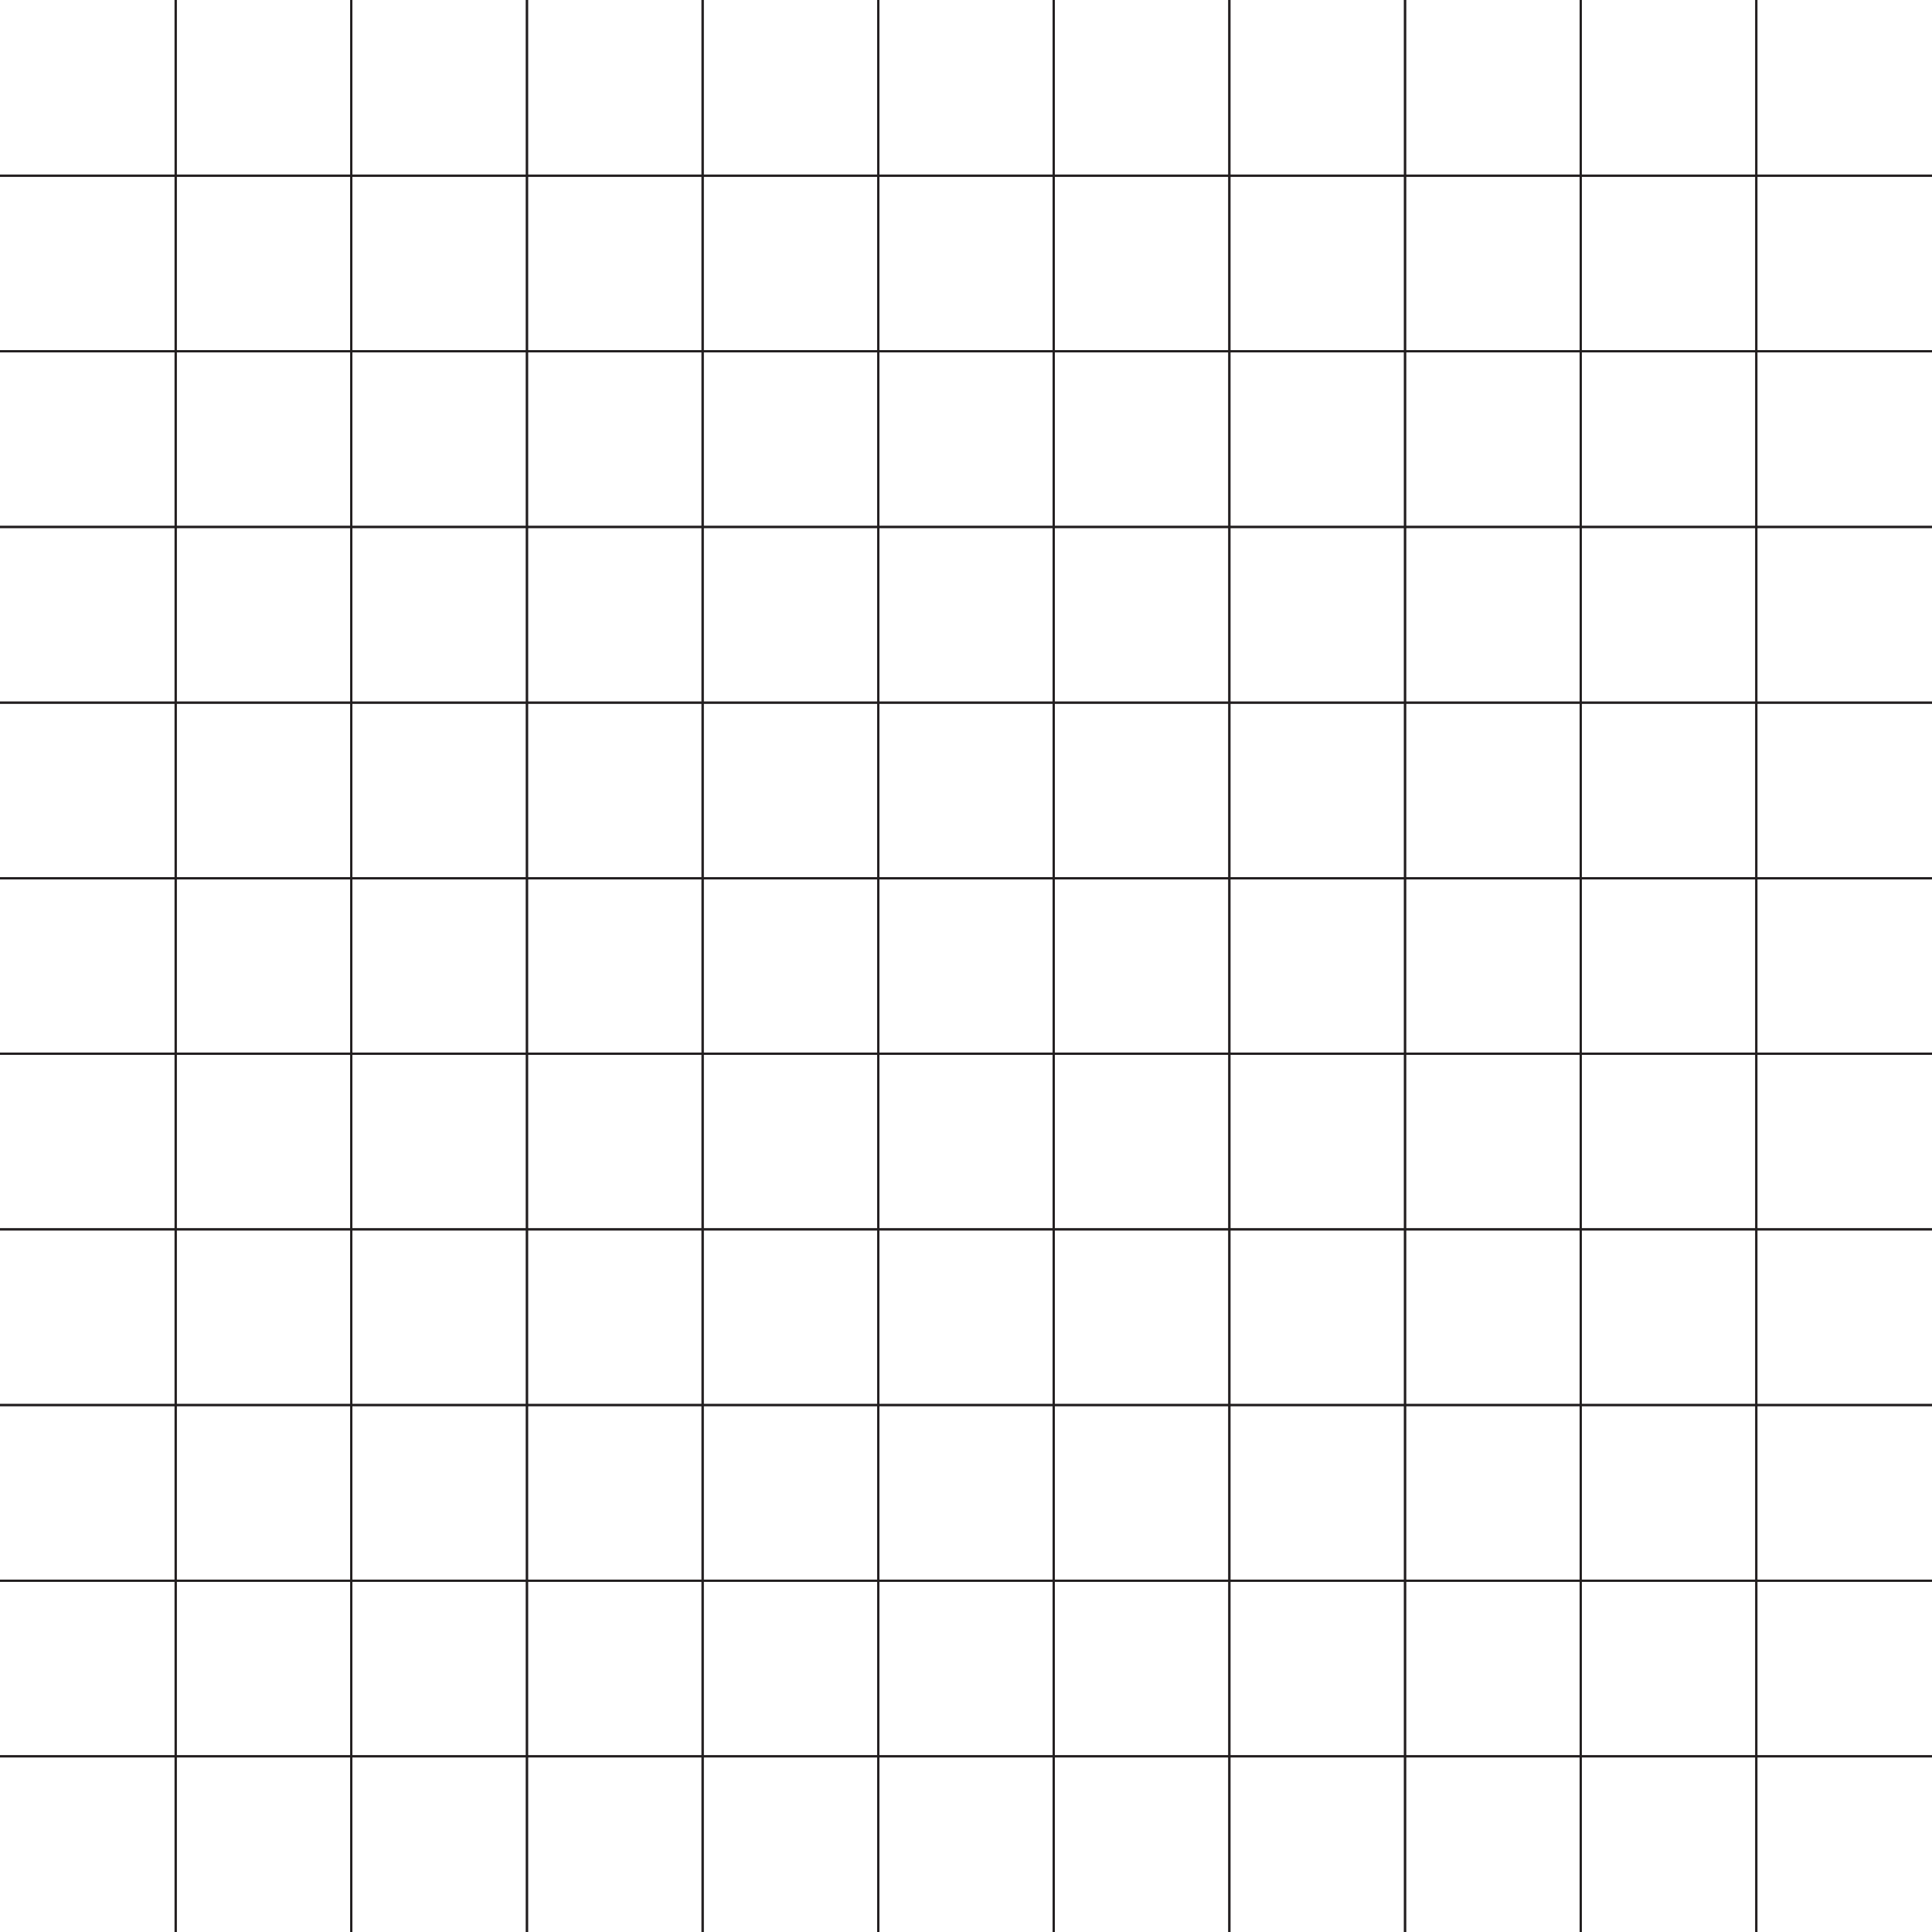
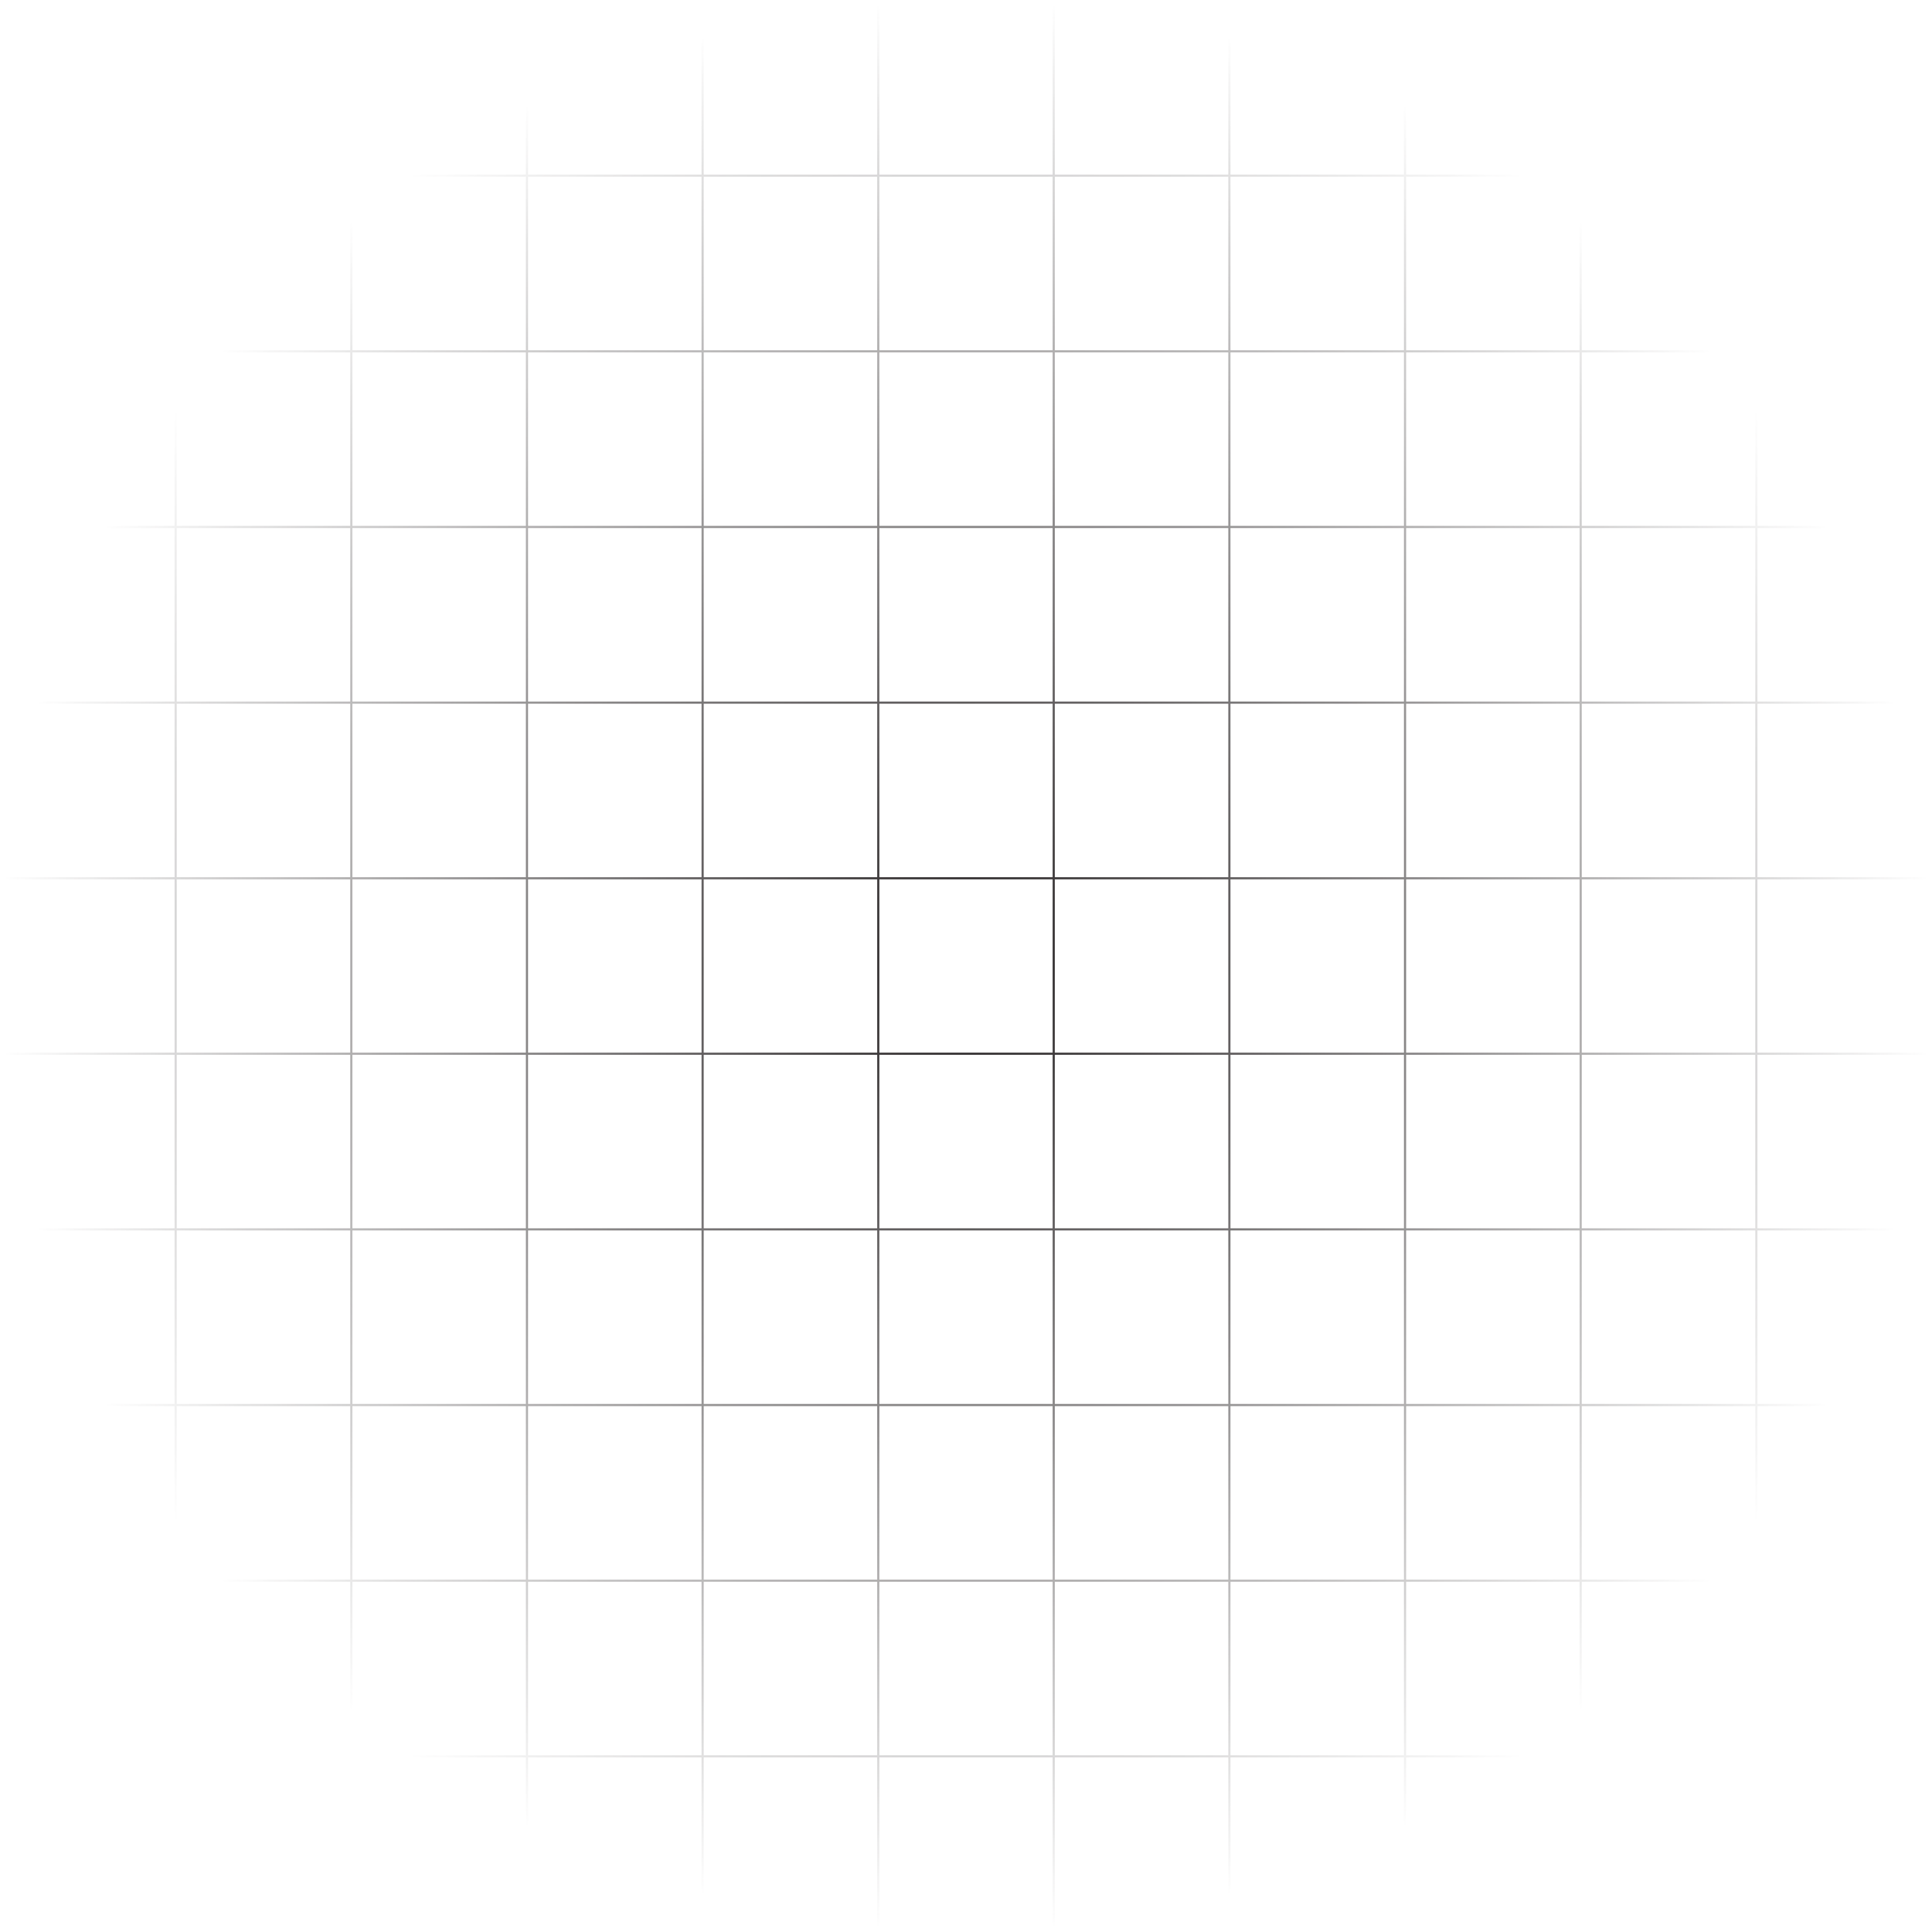
<svg xmlns="http://www.w3.org/2000/svg" id="Layer_1" version="1.1" viewBox="0 0 898.6 898.6">
  <defs>
    <style>
      .st0 {
-         fill: none;
-         stroke: #231f20;
-         stroke-miterlimit: 10;
+         fill: url(#radial-gradient);
      }
    </style>
+     <radialGradient id="radial-gradient" cx="449.3" cy="449.3" fx="449.3" fy="449.3" r="449.3" gradientUnits="userSpaceOnUse">
+       <stop offset="0" stop-color="#231f20" />
+       <stop offset="1" stop-color="#231f20" stop-opacity="0" />
+     </radialGradient>
  </defs>
-   <line class="st0" x1="81.7" x2="81.7" y2="898.6" />
-   <line class="st0" x1="163.4" x2="163.4" y2="898.6" />
-   <line class="st0" x1="245.1" x2="245.1" y2="898.6" />
-   <line class="st0" x1="326.8" x2="326.8" y2="898.6" />
-   <line class="st0" x1="408.5" x2="408.5" y2="898.6" />
-   <line class="st0" x1="490.1" x2="490.1" y2="898.6" />
-   <line class="st0" x1="571.8" x2="571.8" y2="898.6" />
-   <line class="st0" x1="653.5" x2="653.5" y2="898.6" />
-   <line class="st0" x1="735.2" x2="735.2" y2="898.6" />
-   <line class="st0" x1="816.9" x2="816.9" y2="898.6" />
-   <line class="st0" x1="81.7" x2="81.7" y2="898.6" />
-   <line class="st0" x1="163.4" x2="163.4" y2="898.6" />
-   <line class="st0" x1="245.1" x2="245.1" y2="898.6" />
-   <line class="st0" x1="326.8" x2="326.8" y2="898.6" />
-   <line class="st0" x1="408.5" x2="408.5" y2="898.6" />
-   <line class="st0" x1="490.1" x2="490.1" y2="898.6" />
-   <line class="st0" x1="571.8" x2="571.8" y2="898.6" />
-   <line class="st0" x1="653.5" x2="653.5" y2="898.6" />
-   <line class="st0" x1="735.2" x2="735.2" y2="898.6" />
-   <line class="st0" x1="816.9" x2="816.9" y2="898.6" />
-   <line class="st0" x1="0" y1="816.9" x2="898.6" y2="816.9" />
-   <line class="st0" x1="0" y1="735.2" x2="898.6" y2="735.2" />
-   <line class="st0" x1="0" y1="653.5" x2="898.6" y2="653.5" />
-   <line class="st0" x1="0" y1="571.8" x2="898.6" y2="571.8" />
-   <line class="st0" x1="0" y1="490.1" x2="898.6" y2="490.1" />
-   <line class="st0" x1="0" y1="408.5" x2="898.6" y2="408.5" />
-   <line class="st0" x1="0" y1="326.8" x2="898.6" y2="326.8" />
-   <line class="st0" x1="0" y1="245.1" x2="898.6" y2="245.1" />
-   <line class="st0" x1="0" y1="163.4" x2="898.6" y2="163.4" />
-   <line class="st0" x1="0" y1="81.7" x2="898.6" y2="81.7" />
-   <line class="st0" x1="0" y1="816.9" x2="898.6" y2="816.9" />
-   <line class="st0" x1="0" y1="735.2" x2="898.6" y2="735.2" />
-   <line class="st0" x1="0" y1="653.5" x2="898.6" y2="653.5" />
-   <line class="st0" x1="0" y1="571.8" x2="898.6" y2="571.8" />
-   <line class="st0" x1="0" y1="490.1" x2="898.6" y2="490.1" />
-   <line class="st0" x1="0" y1="408.5" x2="898.6" y2="408.5" />
-   <line class="st0" x1="0" y1="326.8" x2="898.6" y2="326.8" />
-   <line class="st0" x1="0" y1="245.1" x2="898.6" y2="245.1" />
-   <line class="st0" x1="0" y1="163.4" x2="898.6" y2="163.4" />
-   <line class="st0" x1="0" y1="81.7" x2="898.6" y2="81.7" />
+   <path class="st0" d="M898.6,82.2v-1h-81.2V0h-1v81.2h-80.7V0h-1v81.2h-80.7V0h-1v81.2h-80.7V0h-1v81.2h-80.7V0h-1v81.2h-80.6V0h-1v81.2h-80.7V0h-1v81.2h-80.7V0h-1v81.2h-80.7V0h-1v81.2h-80.7V0h-1v81.2H0v1h81.2v80.7H0v1h81.2v80.7H0v1h81.2v80.7H0v1h81.2v80.7H0v1h81.2v80.6H0v1h81.2v80.7H0v1h81.2v80.7H0v1h81.2v80.7H0v1h81.2v80.7H0v1h81.2v81.2h1v-81.2h80.7v81.2h1v-81.2h80.7v81.2h1v-81.2h80.7v81.2h1v-81.2h80.7v81.2h1v-81.2h80.6v81.2h1v-81.2h80.7v81.2h1v-81.2h80.7v81.2h1v-81.2h80.7v81.2h1v-81.2h80.7v81.2h1v-81.2h81.2v-1h-81.2v-80.7h81.2v-1h-81.2v-80.7h81.2v-1h-81.2v-80.7h81.2v-1h-81.2v-80.7h81.2v-1h-81.2v-80.6h81.2v-1h-81.2v-80.7h81.2v-1h-81.2v-80.7h81.2v-1h-81.2v-80.7h81.2v-1h-81.2v-80.7h81.2ZM734.7,82.2v80.7h-80.7v-80.7h80.7ZM409,408v-80.7h80.6v80.7h-80.6ZM489.6,409v80.6h-80.6v-80.6h80.6ZM408,408h-80.7v-80.7h80.7v80.7ZM408,409v80.6h-80.7v-80.6h80.7ZM408,490.6v80.7h-80.7v-80.7h80.7ZM409,490.6h80.6v80.7h-80.6v-80.7ZM490.6,490.6h80.7v80.7h-80.7v-80.7ZM490.6,489.6v-80.6h80.7v80.6h-80.7ZM490.6,408v-80.7h80.7v80.7h-80.7ZM490.6,326.3v-80.7h80.7v80.7h-80.7ZM489.6,326.3h-80.6v-80.7h80.6v80.7ZM408,326.3h-80.7v-80.7h80.7v80.7ZM326.3,326.3h-80.7v-80.7h80.7v80.7ZM326.3,327.3v80.7h-80.7v-80.7h80.7ZM326.3,409v80.6h-80.7v-80.6h80.7ZM326.3,490.6v80.7h-80.7v-80.7h80.7ZM326.3,572.3v80.7h-80.7v-80.7h80.7ZM327.3,572.3h80.7v80.7h-80.7v-80.7ZM409,572.3h80.6v80.7h-80.6v-80.7ZM490.6,572.3h80.7v80.7h-80.7v-80.7ZM572.3,572.3h80.7v80.7h-80.7v-80.7ZM572.3,571.3v-80.7h80.7v80.7h-80.7ZM572.3,489.6v-80.6h80.7v80.6h-80.7ZM572.3,408v-80.7h80.7v80.7h-80.7ZM572.3,326.3v-80.7h80.7v80.7h-80.7ZM572.3,244.6v-80.7h80.7v80.7h-80.7ZM571.3,244.6h-80.7v-80.7h80.7v80.7ZM489.6,244.6h-80.6v-80.7h80.6v80.7ZM408,244.6h-80.7v-80.7h80.7v80.7ZM326.3,244.6h-80.7v-80.7h80.7v80.7ZM244.6,244.6h-80.7v-80.7h80.7v80.7ZM244.6,245.6v80.7h-80.7v-80.7h80.7ZM244.6,327.3v80.7h-80.7v-80.7h80.7ZM244.6,409v80.6h-80.7v-80.6h80.7ZM244.6,490.6v80.7h-80.7v-80.7h80.7ZM244.6,572.3v80.7h-80.7v-80.7h80.7ZM244.6,654v80.7h-80.7v-80.7h80.7ZM245.6,654h80.7v80.7h-80.7v-80.7ZM327.3,654h80.7v80.7h-80.7v-80.7ZM409,654h80.6v80.7h-80.6v-80.7ZM490.6,654h80.7v80.7h-80.7v-80.7ZM572.3,654h80.7v80.7h-80.7v-80.7ZM654,654h80.7v80.7h-80.7v-80.7ZM654,653v-80.7h80.7v80.7h-80.7ZM654,571.3v-80.7h80.7v80.7h-80.7ZM654,489.6v-80.6h80.7v80.6h-80.7ZM654,408v-80.7h80.7v80.7h-80.7ZM654,326.3v-80.7h80.7v80.7h-80.7ZM654,244.6v-80.7h80.7v80.7h-80.7ZM653,82.2v80.7h-80.7v-80.7h80.7ZM571.3,82.2v80.7h-80.7v-80.7h80.7ZM489.6,82.2v80.7h-80.6v-80.7h80.6ZM408,82.2v80.7h-80.7v-80.7h80.7ZM326.3,82.2v80.7h-80.7v-80.7h80.7ZM244.6,82.2v80.7h-80.7v-80.7h80.7ZM82.2,82.2h80.7v80.7h-80.7v-80.7ZM82.2,163.9h80.7v80.7h-80.7v-80.7ZM82.2,245.6h80.7v80.7h-80.7v-80.7ZM82.2,327.3h80.7v80.7h-80.7v-80.7ZM82.2,409h80.7v80.6h-80.7v-80.6ZM82.2,490.6h80.7v80.7h-80.7v-80.7ZM82.2,572.3h80.7v80.7h-80.7v-80.7ZM82.2,654h80.7v80.7h-80.7v-80.7ZM82.2,816.4v-80.7h80.7v80.7h-80.7ZM163.9,816.4v-80.7h80.7v80.7h-80.7ZM245.6,816.4v-80.7h80.7v80.7h-80.7ZM327.3,816.4v-80.7h80.7v80.7h-80.7ZM409,816.4v-80.7h80.6v80.7h-80.6ZM490.6,816.4v-80.7h80.7v80.7h-80.7ZM572.3,816.4v-80.7h80.7v80.7h-80.7ZM654,816.4v-80.7h80.7v80.7h-80.7ZM816.4,816.4h-80.7v-80.7h80.7v80.7ZM816.4,734.7h-80.7v-80.7h80.7v80.7ZM816.4,653h-80.7v-80.7h80.7v80.7ZM816.4,571.3h-80.7v-80.7h80.7v80.7ZM816.4,489.6h-80.7v-80.6h80.7v80.6ZM816.4,408h-80.7v-80.7h80.7v80.7ZM816.4,326.3h-80.7v-80.7h80.7v80.7ZM816.4,244.6h-80.7v-80.7h80.7v80.7ZM816.4,162.9h-80.7v-80.7h80.7v80.7Z" />
</svg>
